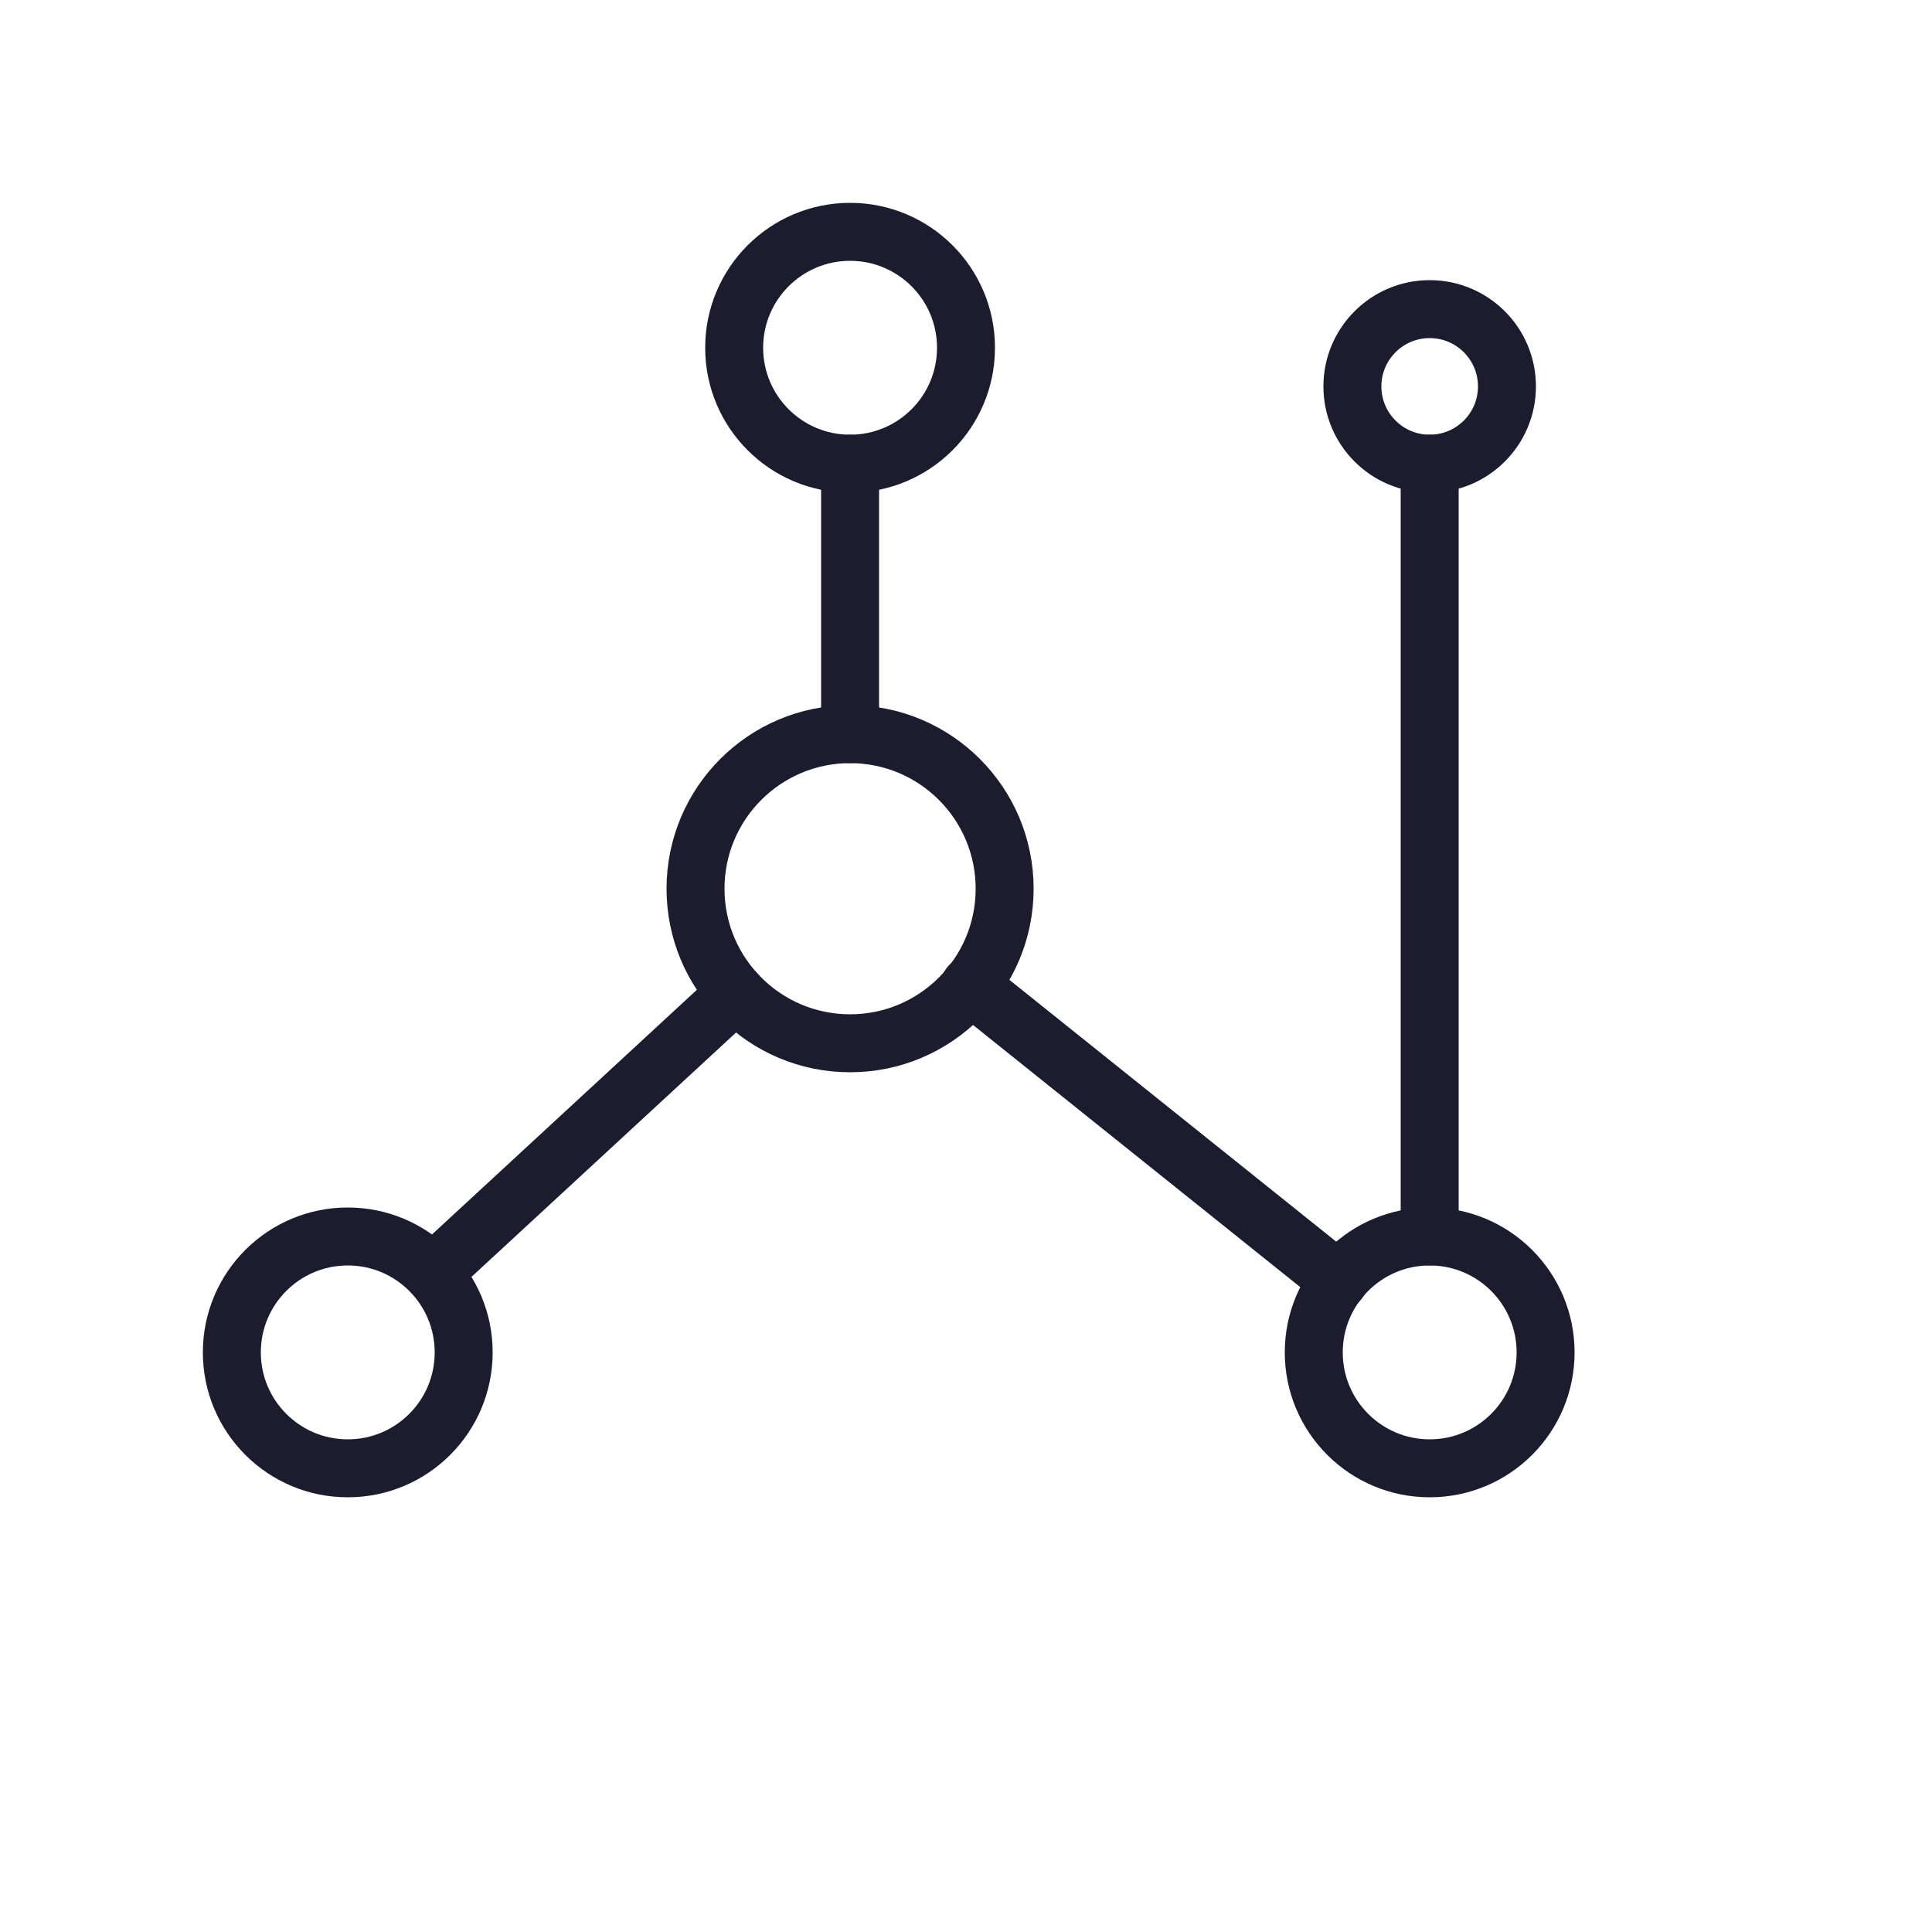
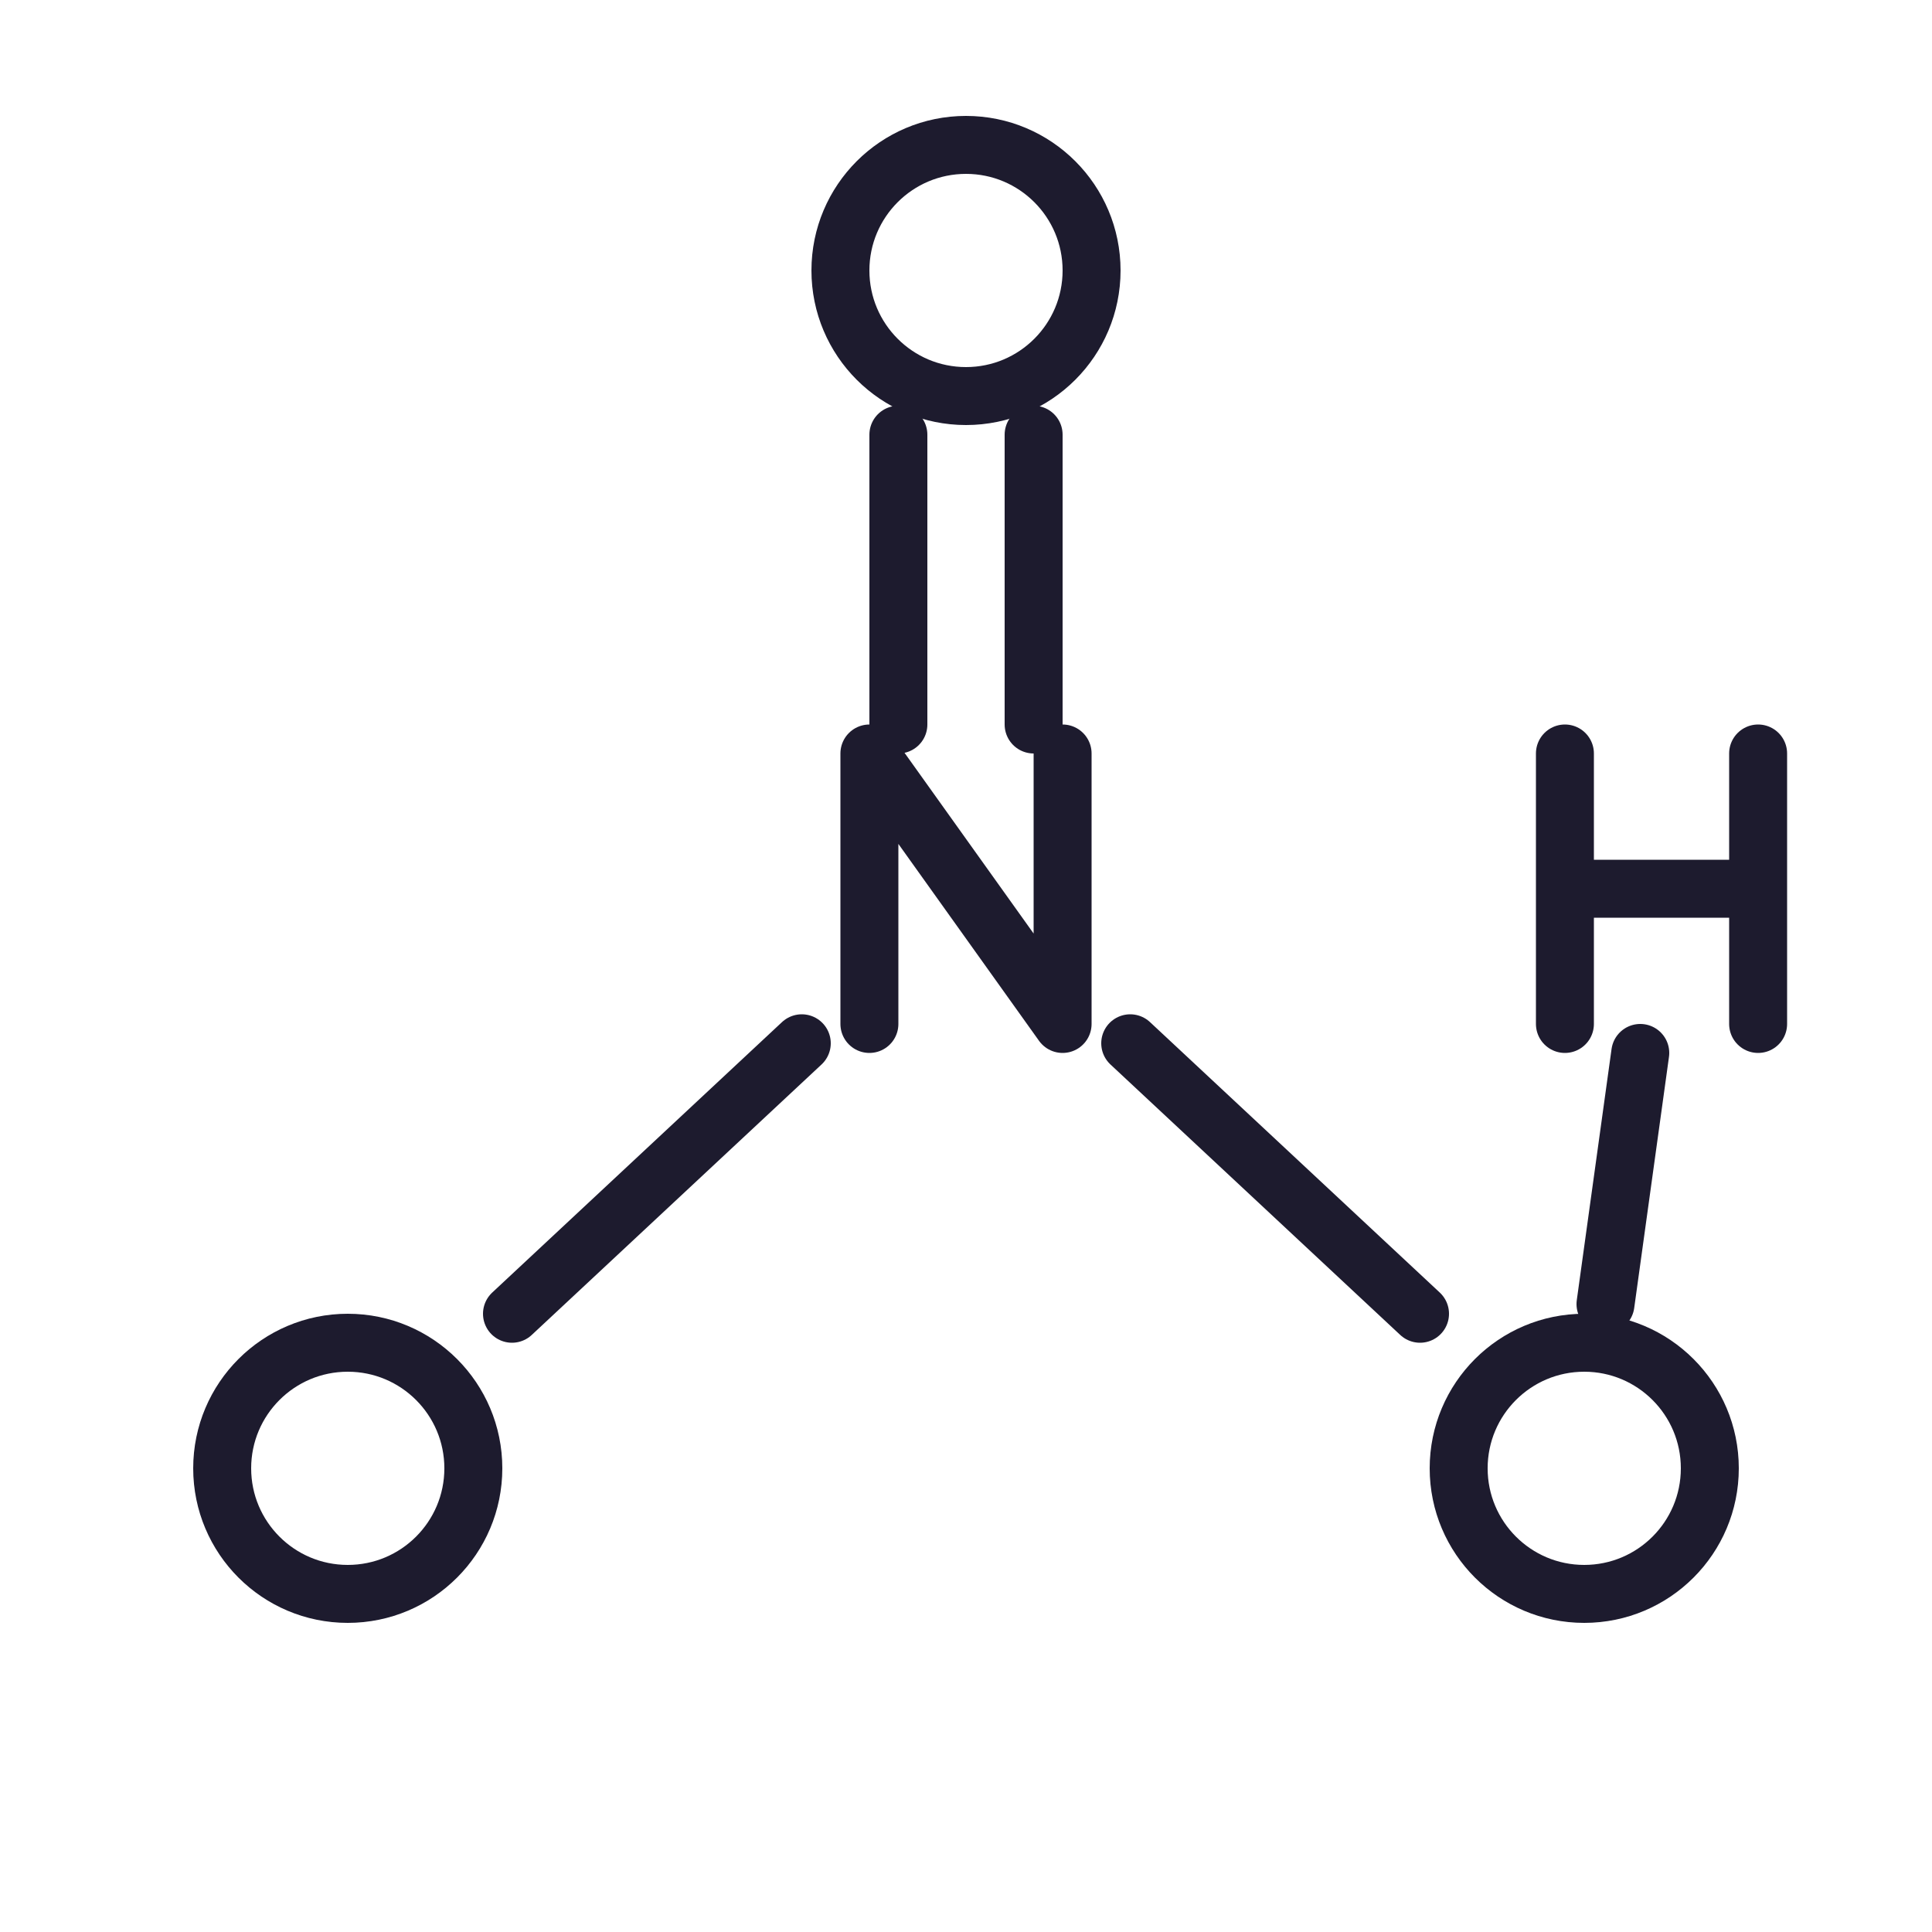
<svg xmlns="http://www.w3.org/2000/svg" width="100" height="100" viewBox="0 0 100 100" fill="none" stroke="#1d1b2e" stroke-width="3" stroke-linecap="round" stroke-linejoin="round">
-   <circle cx="44" cy="46" r="8" />
-   <circle cx="44" cy="18" r="6" />
-   <circle cx="18" cy="70" r="6" />
-   <circle cx="74" cy="70" r="6" />
-   <circle cx="74" cy="20" r="4" />
-   <path d="M44.0 38.0L44.0 24.0 M38.1 51.4L22.4 65.9 M50.2 51.0L69.3 66.3 M74.0 64.0L74.0 24.0" />
+   <path d="M45.0 53.0V39.0L55.0 53.0V39.0 M43.5 14.0a6.5 6.5 0 1 0 13.0 0a6.5 6.5 0 1 0 -13.0 0 M11.5 76.0a6.5 6.5 0 1 0 13.0 0a6.5 6.5 0 1 0 -13.0 0 M75.5 76.0a6.5 6.5 0 1 0 13.0 0a6.5 6.5 0 1 0 -13.0 0 M81.0 39.0V53.0M91.0 39.0V53.0M81.0 46.0H91.0" />
+   <path d="M46.5 37.5L46.5 22.5 M53.5 37.5L53.5 22.5 M41.5 54.0L26.5 68.0 M58.5 54.0L73.5 68.0 M83.1 67.5L84.9 54.5" />
</svg>
